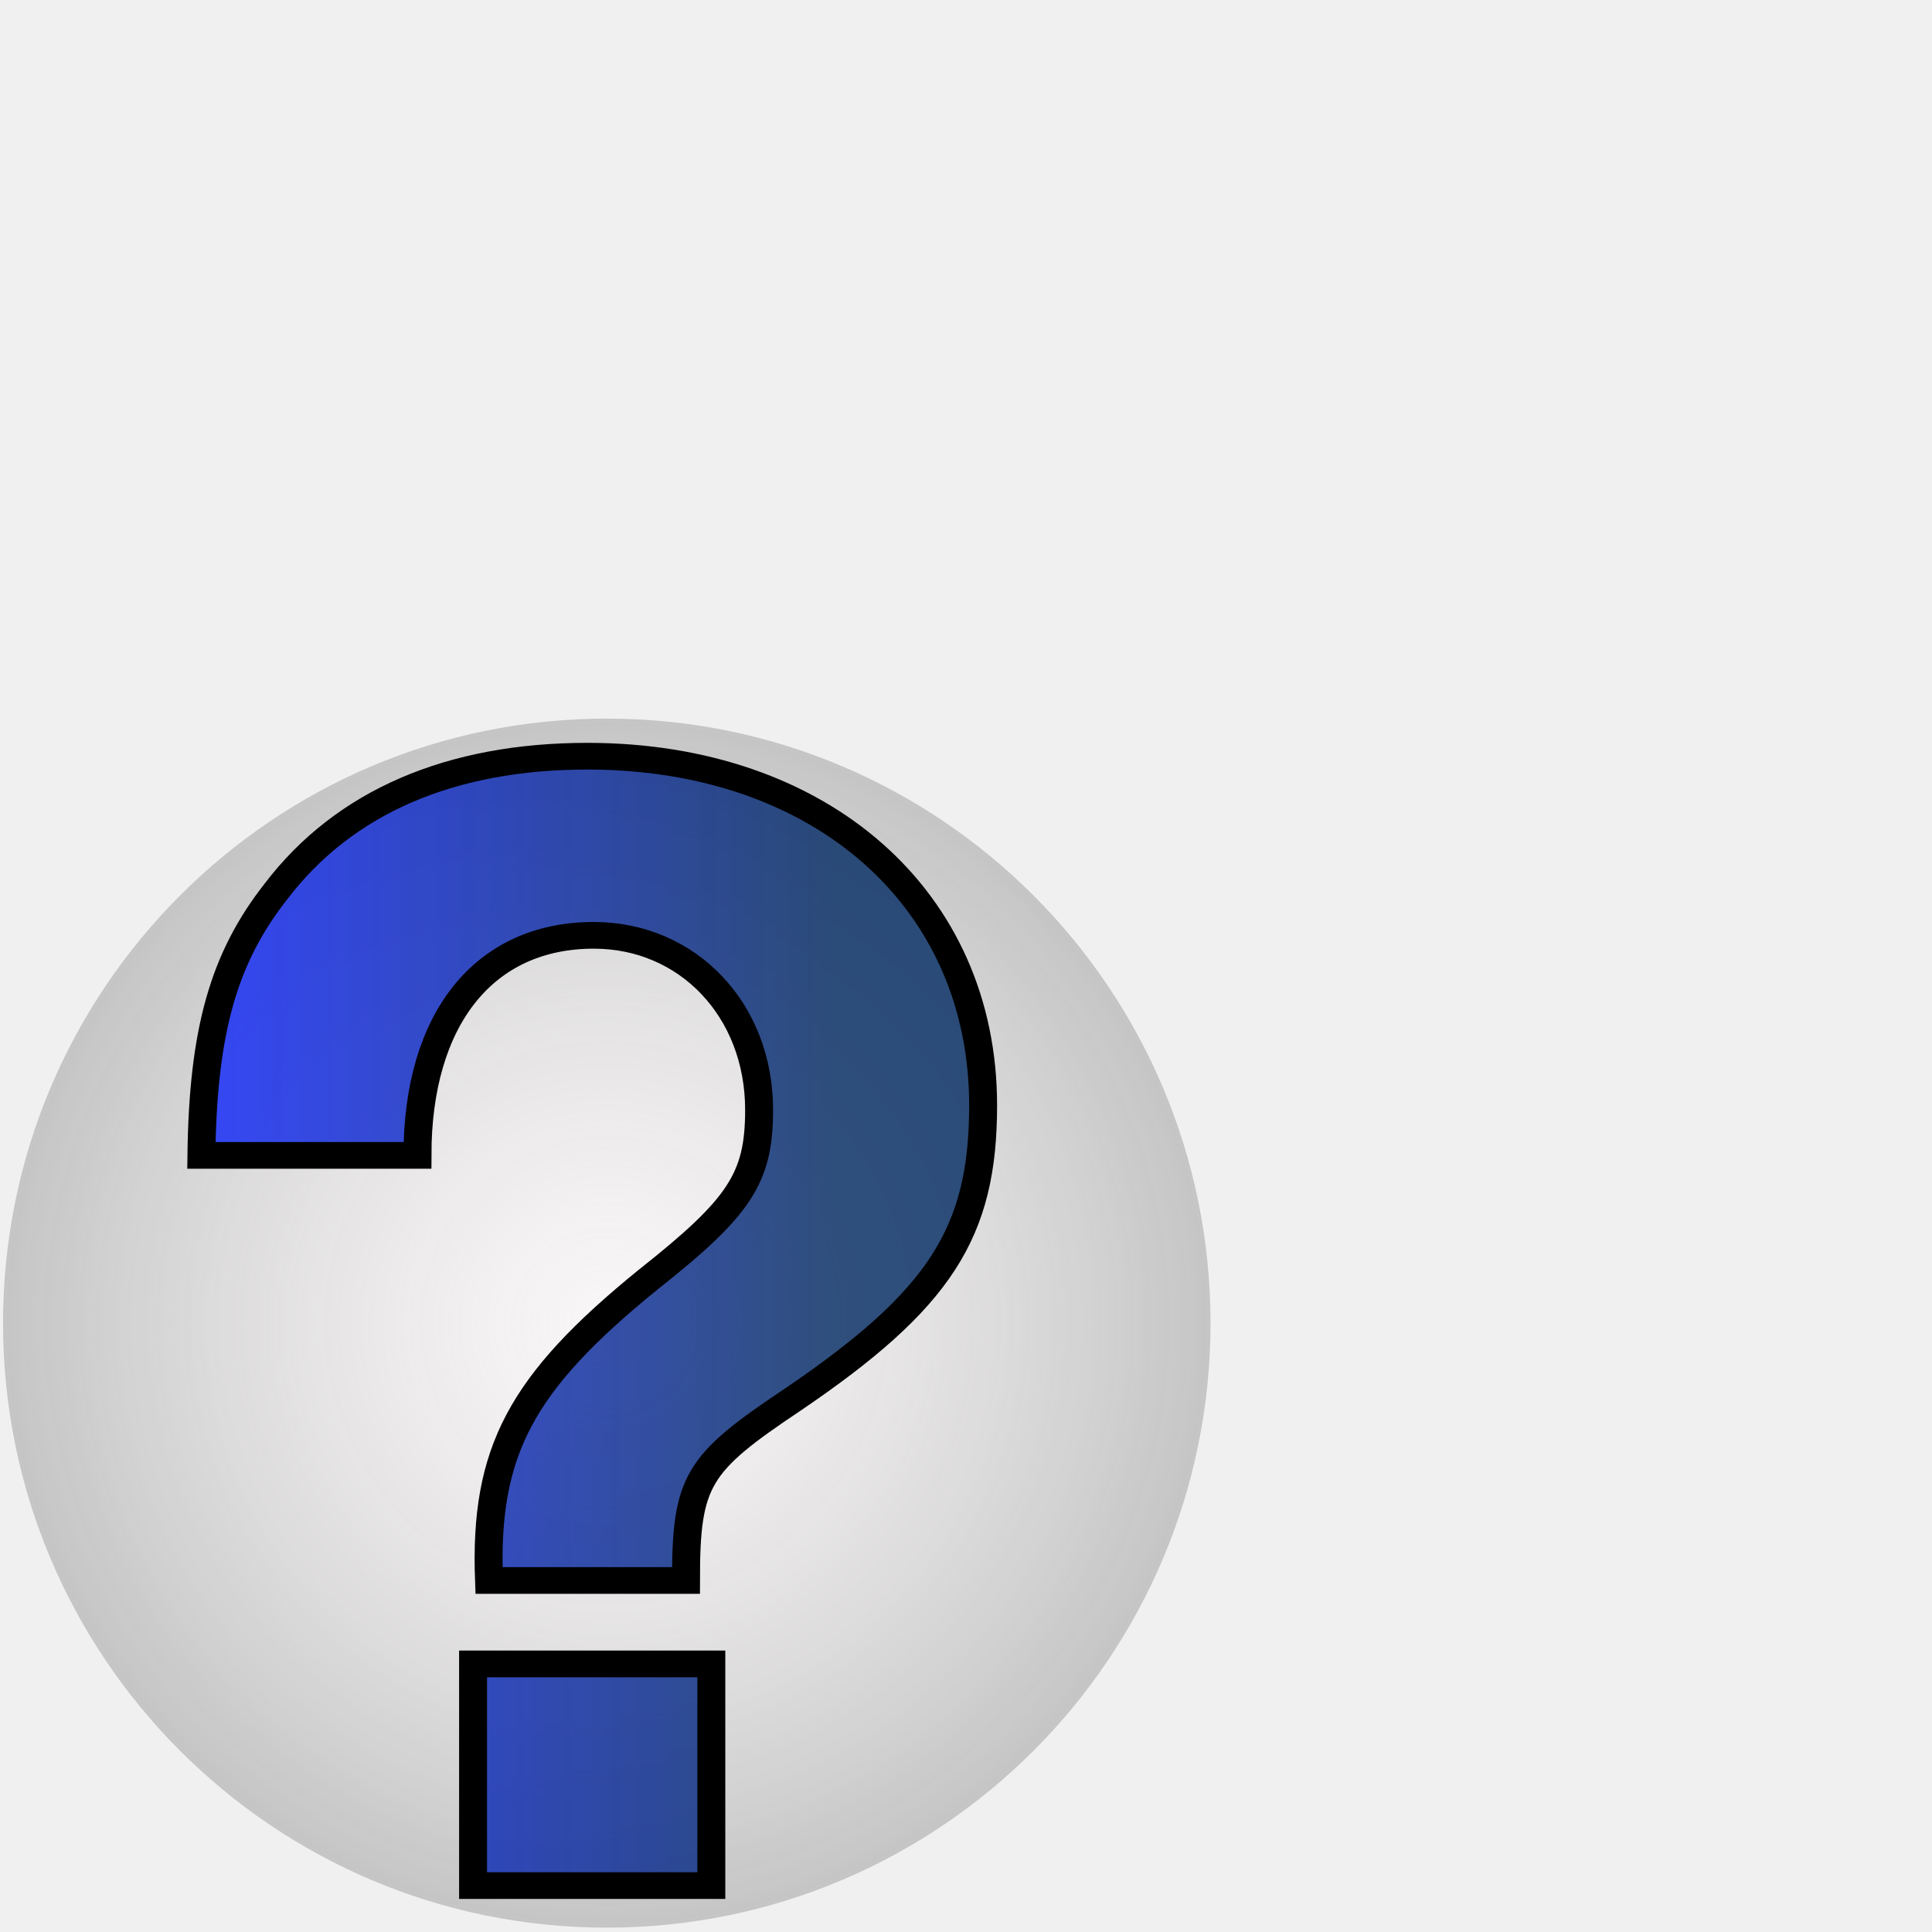
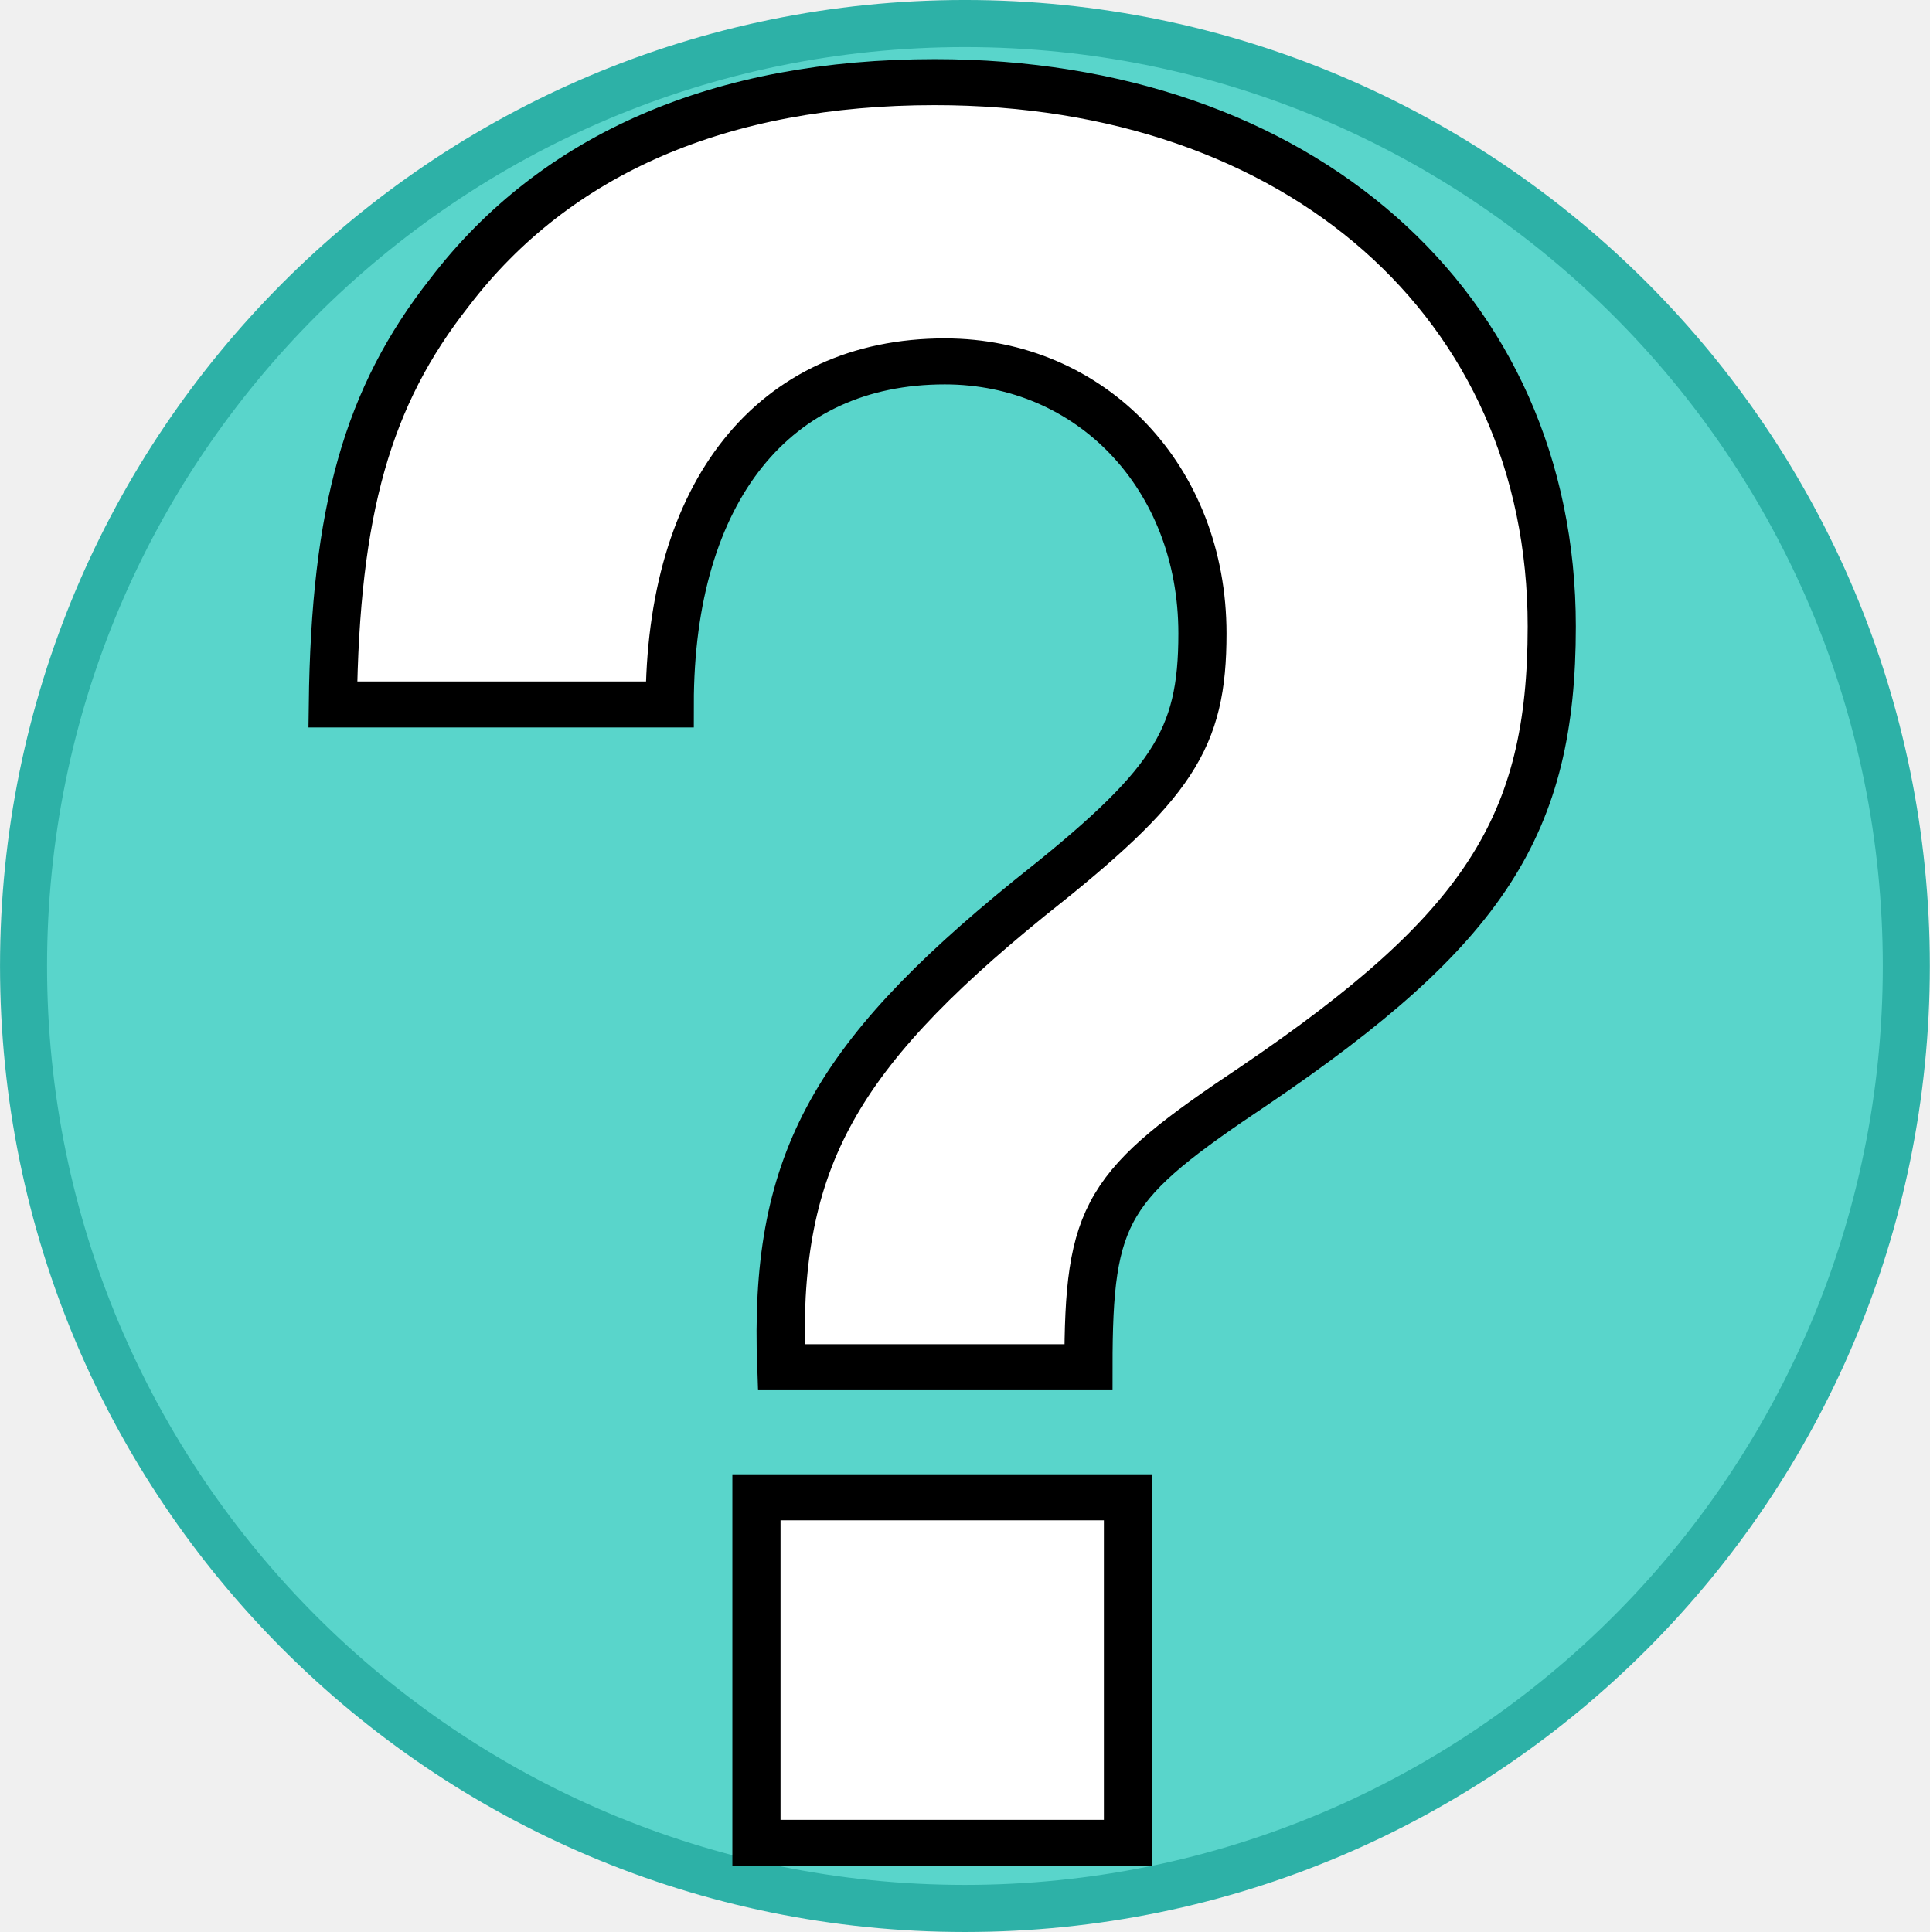
- <svg xmlns="http://www.w3.org/2000/svg" xmlns:xlink="http://www.w3.org/1999/xlink" width="256" height="256" id="svg2183" version="1.0">
+ <svg xmlns="http://www.w3.org/2000/svg" width="163.997" height="164.205" id="svg2183" version="1.0">
  <defs id="defs2185">
    <linearGradient id="linearGradient3611">
      <stop id="stop3613" offset="0" style="stop-color:#192ef9;stop-opacity:0.851;" />
      <stop id="stop3615" offset="1" style="stop-color:#002860;stop-opacity:0.8;" />
    </linearGradient>
    <linearGradient id="linearGradient4154">
      <stop style="stop-color:#fffbfb;stop-opacity:0.565;" offset="0" id="stop4156" />
      <stop style="stop-color:#c4c4c4;stop-opacity:1;" offset="1" id="stop4158" />
    </linearGradient>
-     <radialGradient xlink:href="#linearGradient4154" id="radialGradient4162" cx="47.119" cy="208.495" fx="47.119" fy="208.495" r="47.49" gradientUnits="userSpaceOnUse" />
-     <linearGradient xlink:href="#linearGradient3611" id="linearGradient3609" x1="25.171" y1="220.114" x2="105.85" y2="220.114" gradientUnits="userSpaceOnUse" gradientTransform="matrix(1.005027,0,0,1.005027,1.885092,-41.97811)" />
  </defs>
-   <g id="layer1">
-     <path style="fill:url(#radialGradient4162);fill-opacity:1;stroke:none;stroke-opacity:0.764" id="path3183" d="M 94.109 208.495 A 46.99 46.99 0 1 1  0.129,208.495 A 46.99 46.99 0 1 1  94.109 208.495 z" transform="matrix(1.702443,0,0,1.70465,0.1838529,-180.0904)" />
-     <text xml:space="preserve" style="font-size:205.774px;font-style:normal;font-variant:normal;font-weight:bold;font-stretch:normal;fill:url(#linearGradient3609);fill-opacity:1;stroke:#000000;stroke-width:3.618;stroke-miterlimit:4;stroke-opacity:1;stroke-dasharray:none;font-family:Nimbus Sans L;-inkscape-font-specification:Nimbus Sans L Bold" x="12.916" y="255.604" id="text2819" transform="scale(1.023028,0.9774904)">
-       <tspan id="tspan2821" x="12.916" y="255.604" style="font-style:normal;font-variant:normal;font-weight:bold;font-stretch:normal;fill:url(#linearGradient3609);fill-opacity:1;stroke-width:3.618;stroke-miterlimit:4;stroke-dasharray:none;font-family:Nimbus Sans L;-inkscape-font-specification:Nimbus Sans L Bold">?</tspan>
+   <g id="layer1" transform="translate(1.59727,-93.21879)">
+     <path style="fill:#59d5cb;fill-opacity:1;stroke:#2db1a7;stroke-width:2.348;stroke-miterlimit:4;stroke-opacity:1;stroke-dasharray:none" id="path3183" d="m 94.109,208.495 c 0,25.952 -21.038,46.99 -46.99,46.99 -25.952,0 -46.99,-21.038 -46.99,-46.99 0,-25.952 21.038,-46.99 46.99,-46.99 25.952,0 46.99,21.038 46.99,46.99 z" transform="matrix(1.702443,0,0,1.70465,0.1838529,-180.0904)" />
+     <text xml:space="preserve" style="font-size:205.774px;font-style:normal;font-variant:normal;font-weight:bold;font-stretch:normal;fill:#ffffff;fill-opacity:1;stroke:#000000;stroke-width:4;stroke-miterlimit:4;stroke-opacity:1;stroke-dasharray:none;font-family:Nimbus Sans L;-inkscape-font-specification:Nimbus Sans L Bold" x="12.916" y="255.604" id="text2819" transform="scale(1.023028,0.9774904)">
+       <tspan id="tspan2821" x="12.916" y="255.604" style="font-style:normal;font-variant:normal;font-weight:bold;font-stretch:normal;fill:#ffffff;fill-opacity:1;stroke-width:4;stroke-miterlimit:4;stroke-dasharray:none;font-family:Nimbus Sans L;-inkscape-font-specification:Nimbus Sans L Bold">?</tspan>
    </text>
  </g>
</svg>
